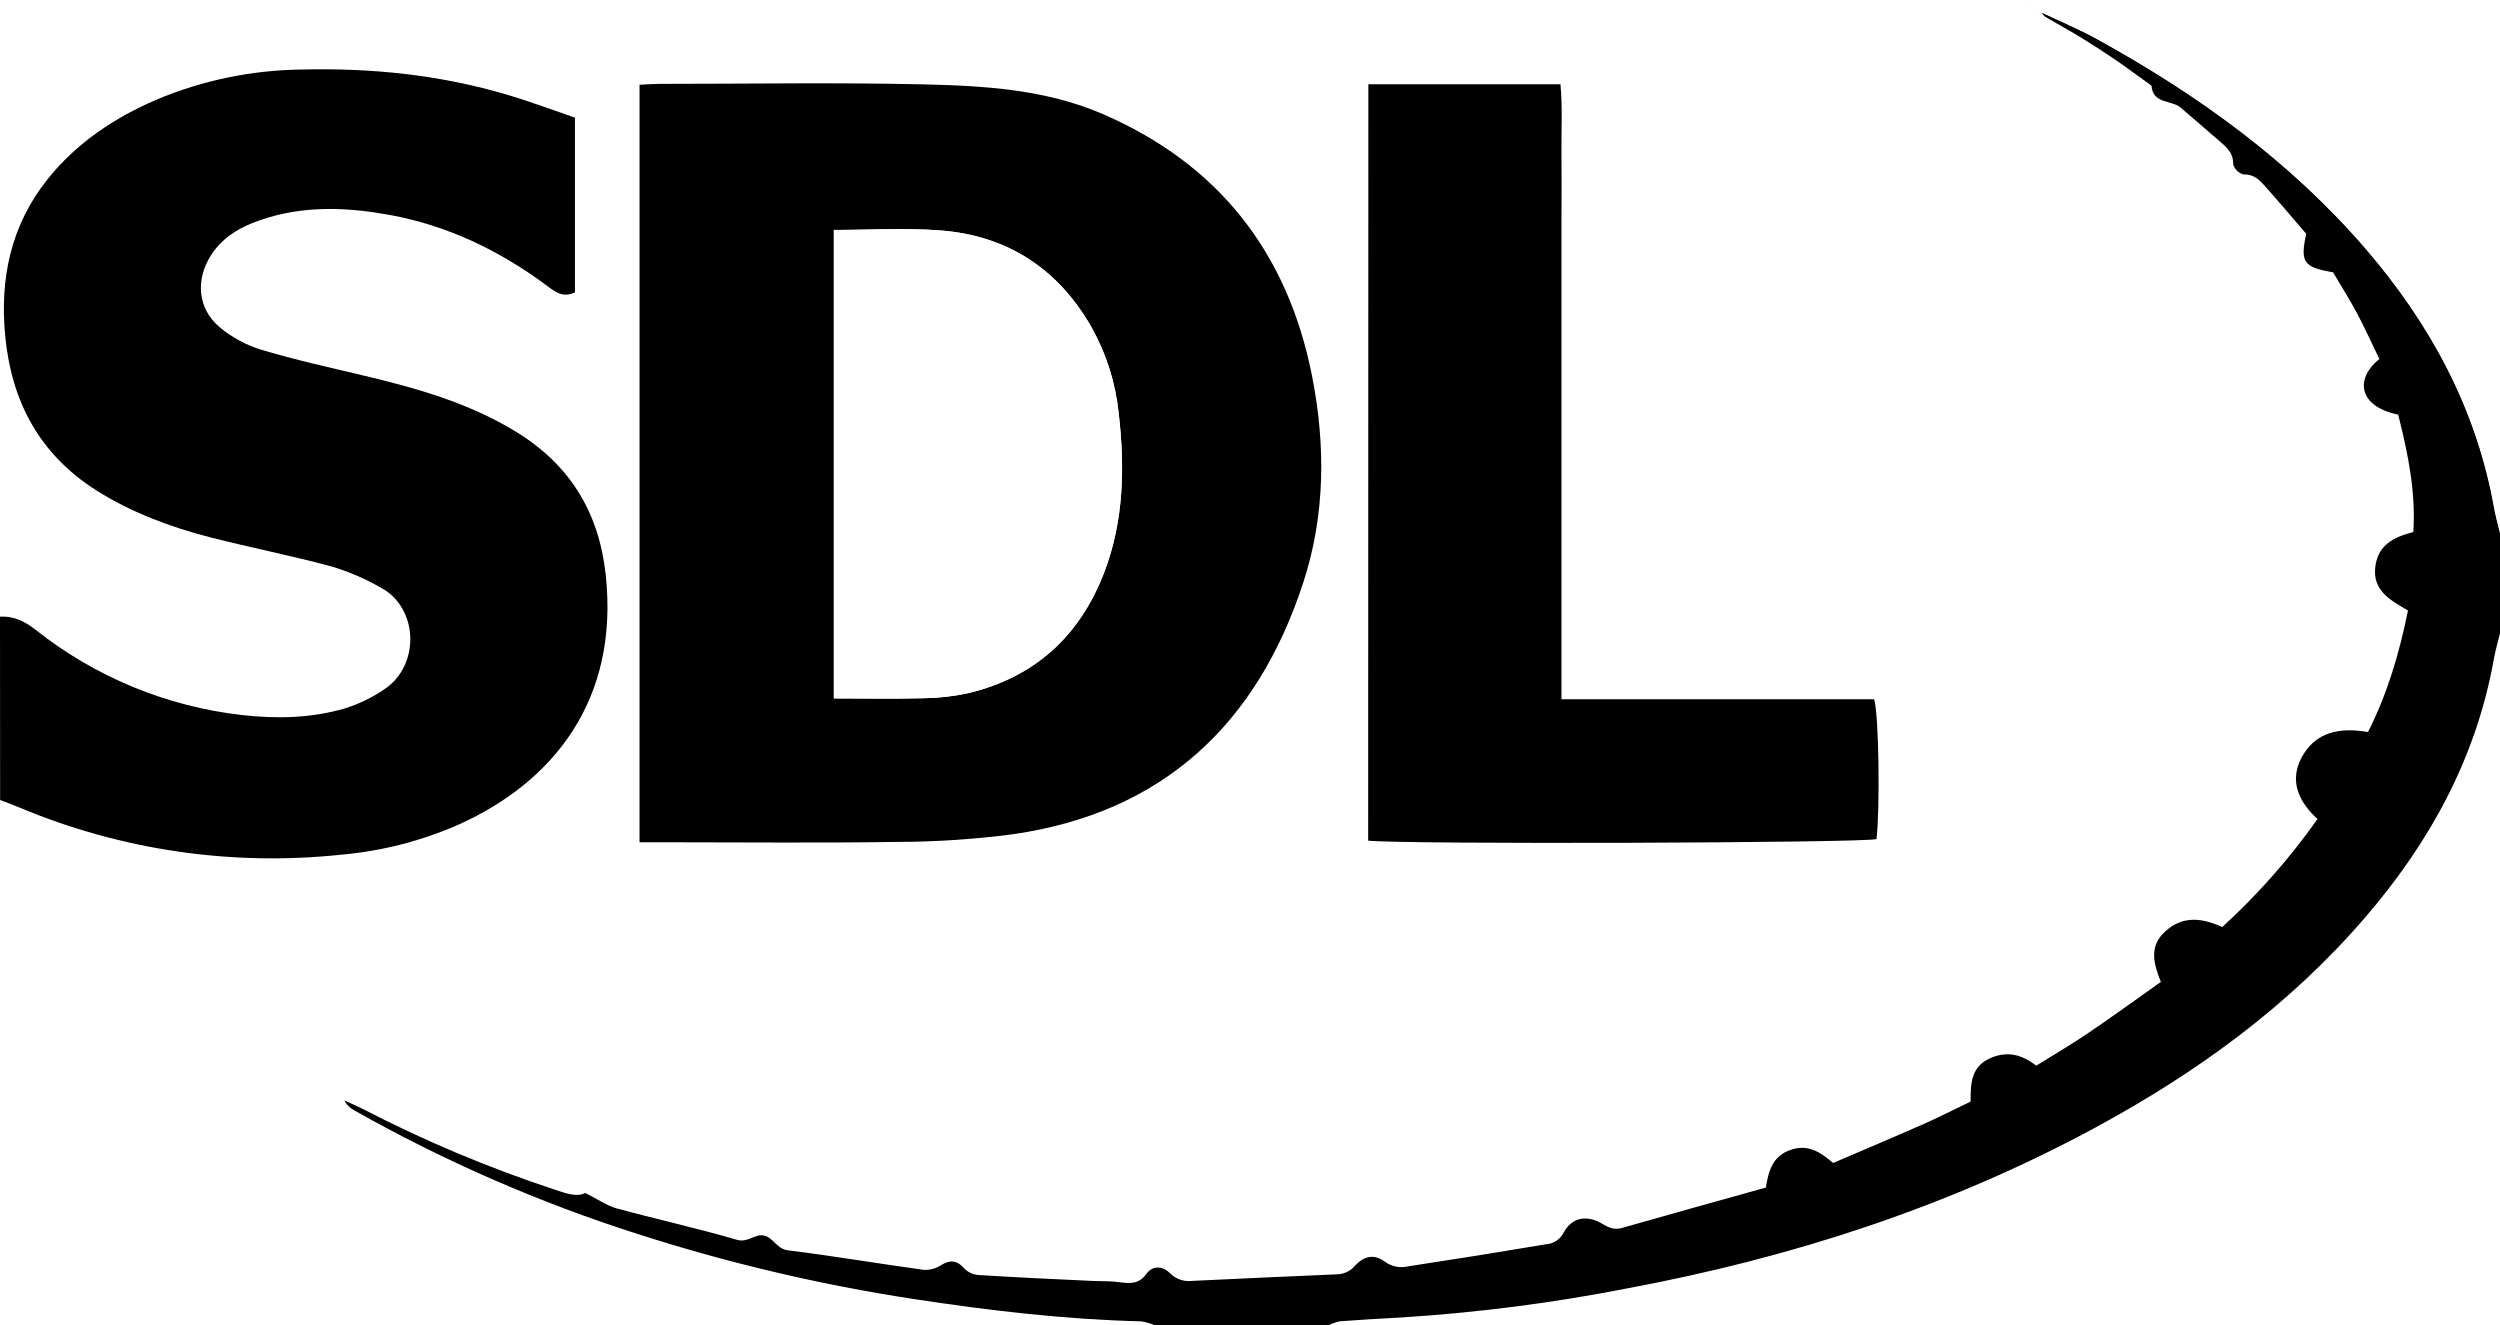
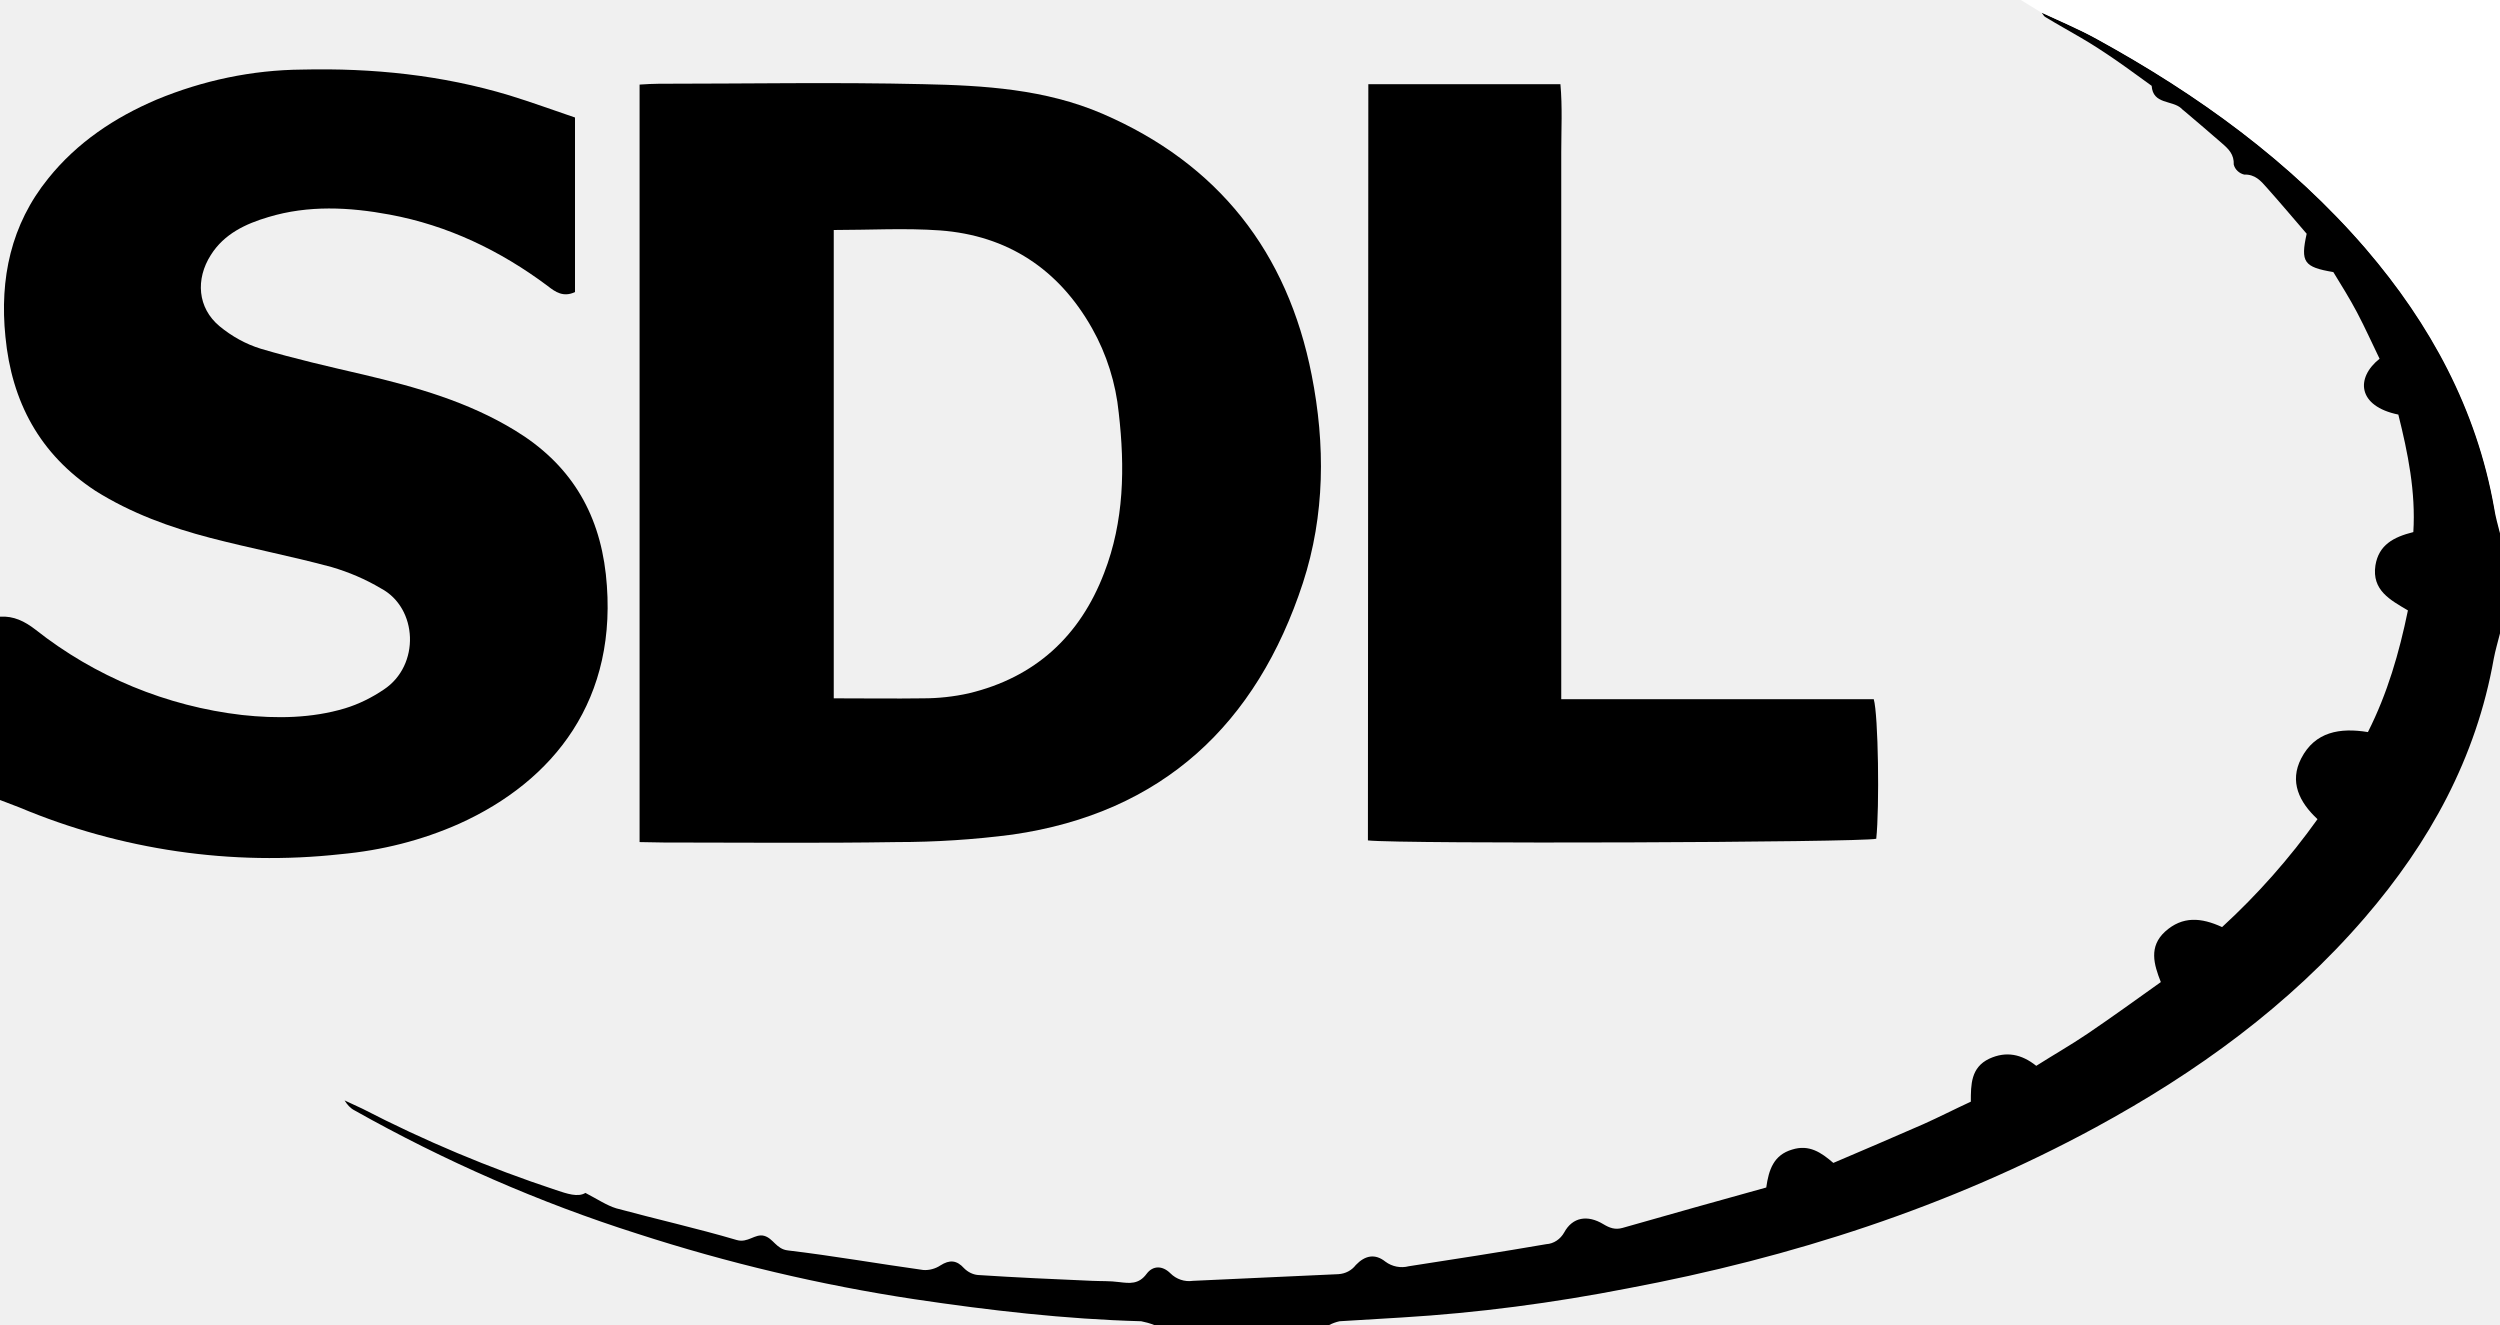
- <svg xmlns="http://www.w3.org/2000/svg" id="Layer_1" data-name="Layer 1" viewBox="0 0 600 318">
-   <defs>
-     <style>.cls-1{fill:#fff;}</style>
-   </defs>
-   <path class="cls-1" d="M284,556H7V430c1.55.6,3.12,1.17,4.65,1.81a156.69,156.69,0,0,0,77.14,11.32,89.45,89.45,0,0,0,28.39-7.29c22.52-10.19,38.42-29.76,35.16-59.9-1.64-15.19-8.79-26.58-21.76-34.46-11.25-6.84-23.72-10.33-36.37-13.35-8.24-2-16.53-3.78-24.63-6.22a28.7,28.7,0,0,1-9.94-5.42c-5.25-4.44-5.75-11.33-2.09-17.14,3.25-5.16,8.39-7.51,13.84-9.15,9.62-2.87,19.43-2.39,29.14-.61,14,2.56,26.5,8.62,37.86,17.1,1.91,1.43,3.73,2.82,6.57,1.48V266.24c-5.34-1.83-10.46-3.76-15.69-5.33C113,256,96.42,254.28,79.48,254.69a92.52,92.52,0,0,0-34.93,7.22c-10.07,4.34-19,10.31-26,18.9-9,11.12-11.69,24.06-10.31,38,1.53,15.62,8.22,28.22,21.8,36.8,8.55,5.4,17.87,8.84,27.56,11.34s19.48,4.4,29.11,7a56.32,56.32,0,0,1,11.8,5.15c8.81,4.77,9.44,18.54.66,24.34A35.55,35.55,0,0,1,89.86,408c-8.07,2.39-16.44,2.56-24.73,1.63a97.46,97.46,0,0,1-49.6-20.48c-2.64-2-5.23-3.33-8.53-3.14V238H492l4.88,3c.29.37.51.86.88,1.08,2.86,1.7,5.78,3.3,8.62,5s5.63,3.54,8.38,5.42,5.68,4.07,8.51,6.11c.34,4.51,4.93,3.33,7.13,5.36.24.22.49.45.75.66,3,2.61,6.06,5.2,9.07,7.83,1.52,1.32,2.73,2.7,2.67,5.05a3.51,3.51,0,0,0,2.51,2.41c2.62-.1,4,1.53,5.39,3.11,3.31,3.72,6.52,7.53,9.62,11.13-1.49,6.86-.68,8,6.44,9.24,1.83,3.11,3.88,6.34,5.68,9.7,2,3.65,3.65,7.44,5.43,11.11-5.77,4.59-5.24,11.34,4.52,13.35,2.33,9.21,4.26,18.55,3.63,28.19-4.77,1.15-8.33,3.08-9.08,8-.92,6,3.59,8.35,7.8,10.82-2.06,10.2-4.89,19.88-9.6,29.17-6.67-1.16-12.67-.12-16,6.26-2.92,5.65-.55,10.55,3.89,14.62a161.36,161.36,0,0,1-22.86,25.92c-5-2.27-9.58-2.73-13.74,1.1-3.92,3.61-2.68,7.74-1,12.07-5.95,4.2-11.73,8.41-17.65,12.42-4,2.7-8.16,5.13-12.27,7.69-3.55-2.81-7.25-3.61-11.31-1.68-4.38,2.09-4.46,6.16-4.43,10.29-3.9,1.87-7.59,3.75-11.38,5.43-7.14,3.15-14.33,6.18-21.63,9.31-2.9-2.52-5.83-4.51-9.92-3.24-4.36,1.35-5.56,4.79-6.2,9.13-11.52,3.22-23,6.42-34.55,9.7-1.78.5-3.06,0-4.6-.93-3.8-2.3-7.41-1.66-9.39,2.05a5.11,5.11,0,0,1-4.26,2.8q-16.46,2.76-33,5.28a6.79,6.79,0,0,1-5.62-1.08c-2.54-1.91-4.9-1.45-7.12.85a5.83,5.83,0,0,1-4.23,2.15c-11.62.48-23.23,1-34.85,1.58a6.4,6.4,0,0,1-5.37-1.81c-1.9-1.91-4.22-1.91-5.69.12-1.89,2.6-4,2.29-6.56,2-2.14-.26-4.32-.2-6.47-.3-9.13-.45-18.25-.85-27.37-1.42a5.23,5.23,0,0,1-3.32-1.58c-1.8-2-3.44-2.1-5.66-.73a6.8,6.8,0,0,1-4.11,1.07c-10.85-1.49-21.65-3.33-32.52-4.68-2.74-.34-3.47-3-5.69-3.53s-3.87,1.83-6.59,1c-9.57-2.8-19.32-4.94-28.94-7.56-2.38-.66-4.52-2.21-7.45-3.69-1.84,1-4.43.19-7.1-.71A315.41,315.41,0,0,1,94,504.12c-1.41-.74-2.89-1.35-4.33-2A5.56,5.56,0,0,0,92,504.47a361.68,361.68,0,0,0,68,29.65,426.83,426.83,0,0,0,66.45,15.66c18.05,2.75,36.18,4.89,54.47,5.34A13.4,13.4,0,0,1,284,556ZM160.49,440.14h5.8c18.66,0,37.32.2,56-.08a217.08,217.08,0,0,0,27.81-1.84c36-5.17,58.63-26.44,69.71-60.37,5.32-16.27,5.4-33.14,2.07-49.85-5.88-29.49-22.46-50.71-50.25-62.66-13.7-5.89-28.43-6.76-43-7.09-21.15-.48-42.32-.13-63.48-.12-1.46,0-2.91.13-4.62.21ZM335.41,258.23V439.75c8.14.93,118.43.57,122-.37.86-7.57.57-29.72-.56-33.55H381.76V291c0-5.5.05-11,0-16.49s.27-10.85-.24-16.31Z" transform="translate(-7 -238)" />
-   <path d="M7,386c3.3-.19,5.89,1.1,8.53,3.14a97.46,97.46,0,0,0,49.6,20.48c8.29.93,16.66.76,24.73-1.63a35.55,35.55,0,0,0,9.34-4.53c8.78-5.8,8.15-19.57-.66-24.34A56.32,56.32,0,0,0,86.74,374c-9.63-2.62-19.45-4.53-29.11-7s-19-5.94-27.56-11.34C16.49,347,9.8,334.43,8.27,318.81c-1.38-13.94,1.34-26.88,10.31-38,6.94-8.59,15.9-14.56,26-18.9a92.52,92.52,0,0,1,34.93-7.22c16.94-.41,33.56,1.33,49.79,6.22,5.23,1.57,10.35,3.5,15.69,5.33v41.93c-2.84,1.34-4.66-.05-6.57-1.48-11.36-8.48-23.86-14.54-37.86-17.1-9.71-1.78-19.52-2.26-29.14.61-5.45,1.64-10.59,4-13.84,9.15-3.66,5.81-3.16,12.7,2.09,17.14a28.7,28.7,0,0,0,9.94,5.42c8.1,2.44,16.39,4.26,24.63,6.22,12.65,3,25.12,6.51,36.37,13.35,13,7.88,20.12,19.27,21.76,34.46,3.26,30.14-12.64,49.71-35.16,59.9a89.45,89.45,0,0,1-28.39,7.29,156.69,156.69,0,0,1-77.14-11.32c-1.53-.64-3.1-1.21-4.65-1.81Z" transform="translate(-7 -238)" />
-   <path class="cls-1" d="M607,390V556H326a10.94,10.94,0,0,1,2.56-.88c5-.37,9.93-.66,14.9-.93a418.26,418.26,0,0,0,54.27-7c39.31-7.36,77-19.51,112.23-38.59,24.31-13.15,46.45-29.21,64.61-50.3,15.59-18.1,26.75-38.44,31-62.22C605.91,394,606.51,392,607,390Z" transform="translate(-7 -238)" />
-   <path d="M607,390c-.49,2-1.09,4-1.46,6.07-4.22,23.78-15.38,44.12-31,62.22-18.16,21.09-40.3,37.15-64.61,50.3-35.25,19.08-72.92,31.23-112.23,38.59a418.26,418.26,0,0,1-54.27,7c-5,.27-9.94.56-14.9.93A10.94,10.94,0,0,0,326,556H284a13.4,13.4,0,0,0-3.14-.88c-18.29-.45-36.42-2.59-54.47-5.34a426.83,426.83,0,0,1-66.45-15.66A361.68,361.68,0,0,1,92,504.47a5.56,5.56,0,0,1-2.36-2.37c1.44.67,2.92,1.28,4.33,2a315.41,315.41,0,0,0,46.39,19.49c2.67.9,5.26,1.75,7.1.71,2.93,1.48,5.07,3,7.45,3.69,9.62,2.62,19.37,4.76,28.94,7.56,2.72.8,4.35-1.57,6.59-1s2.95,3.19,5.69,3.53c10.87,1.35,21.67,3.19,32.52,4.68a6.8,6.8,0,0,0,4.11-1.07c2.22-1.37,3.86-1.32,5.66.73a5.23,5.23,0,0,0,3.32,1.58c9.12.57,18.24,1,27.37,1.42,2.15.1,4.33,0,6.47.3,2.52.3,4.67.61,6.56-2,1.47-2,3.79-2,5.69-.12a6.4,6.4,0,0,0,5.37,1.81c11.62-.54,23.23-1.1,34.85-1.58a5.83,5.83,0,0,0,4.23-2.15c2.22-2.3,4.58-2.76,7.12-.85a6.79,6.79,0,0,0,5.62,1.08q16.5-2.5,33-5.28a5.11,5.11,0,0,0,4.26-2.8c2-3.71,5.59-4.35,9.39-2.05,1.54.93,2.82,1.43,4.6.93,11.51-3.28,23-6.48,34.55-9.7.64-4.34,1.84-7.78,6.2-9.13,4.09-1.27,7,.72,9.92,3.24,7.3-3.13,14.49-6.16,21.63-9.31,3.79-1.68,7.48-3.56,11.38-5.43,0-4.13.05-8.2,4.43-10.29,4.06-1.93,7.76-1.13,11.31,1.68,4.11-2.56,8.29-5,12.27-7.69,5.92-4,11.7-8.22,17.65-12.42-1.7-4.33-2.94-8.46,1-12.07,4.16-3.83,8.74-3.37,13.74-1.1a161.36,161.36,0,0,0,22.86-25.92c-4.44-4.07-6.81-9-3.89-14.62,3.31-6.38,9.31-7.42,16-6.26,4.71-9.29,7.54-19,9.6-29.17-4.21-2.47-8.72-4.81-7.8-10.82.75-4.88,4.31-6.81,9.08-8,.63-9.64-1.3-19-3.63-28.19-9.76-2-10.29-8.76-4.52-13.35-1.78-3.67-3.48-7.46-5.43-11.11-1.8-3.36-3.85-6.59-5.68-9.7-7.12-1.24-7.93-2.38-6.44-9.24-3.1-3.6-6.31-7.41-9.62-11.13-1.41-1.58-2.77-3.21-5.39-3.11a3.51,3.51,0,0,1-2.51-2.41c.06-2.35-1.15-3.73-2.67-5.05-3-2.63-6.05-5.22-9.07-7.83-.26-.21-.51-.44-.75-.66-2.2-2-6.79-.85-7.13-5.36-2.83-2-5.63-4.14-8.51-6.11s-5.55-3.68-8.38-5.42-5.76-3.33-8.62-5c-.37-.22-.59-.71-.88-1.08,4.46,2.12,9,4,13.35,6.4,24.19,13.31,46.35,29.27,64.49,50.32,15.58,18.09,26.62,38.48,30.85,62.22.37,2.05.95,4.07,1.43,6.1Z" transform="translate(-7 -238)" />
-   <path class="cls-1" d="M607,366c-.48-2-1.06-4.05-1.43-6.1-4.23-23.74-15.27-44.13-30.85-62.22-18.14-21.05-40.3-37-64.49-50.32-4.31-2.38-8.89-4.28-13.35-6.4L492,238H607Z" transform="translate(-7 -238)" />
-   <path d="M160.49,440.14V258.34c1.71-.08,3.16-.2,4.62-.21,21.16,0,42.33-.36,63.48.12,14.59.33,29.32,1.2,43,7.09,27.79,12,44.37,33.17,50.25,62.66,3.33,16.71,3.25,33.58-2.07,49.85-11.08,33.93-33.67,55.2-69.71,60.37a217.08,217.08,0,0,1-27.81,1.84c-18.66.28-37.32.08-56,.08Zm46.63-34.52c7.54,0,14.52.14,21.49-.05a53.3,53.3,0,0,0,10.85-1.23c15.92-3.82,26.66-13.69,32.51-28.86,4.78-12.42,5-25.33,3.51-38.35a53.34,53.34,0,0,0-6.38-20.34c-8-14.22-20.26-22.26-36.49-23.49-8.38-.64-16.85-.11-25.49-.11Z" transform="translate(-7 -238)" />
-   <path d="M335.41,258.23h46.1c.51,5.46.18,10.89.24,16.31s0,11,0,16.49v114.8h75.05c1.13,3.83,1.42,26,.56,33.55-3.53.94-113.82,1.3-122,.37Z" transform="translate(-7 -238)" />
-   <path class="cls-1" d="M207.12,405.62V293.19c8.64,0,17.11-.53,25.49.11,16.23,1.23,28.46,9.27,36.49,23.49a53.34,53.34,0,0,1,6.38,20.34c1.51,13,1.27,25.93-3.51,38.35-5.85,15.17-16.59,25-32.51,28.86a53.3,53.3,0,0,1-10.85,1.23C221.64,405.76,214.66,405.62,207.12,405.62Z" transform="translate(-7 -238)" />
+ <svg xmlns="http://www.w3.org/2000/svg" version="1.1" id="Layer_1" x="0px" y="0px" viewBox="0 0 600 318" style="enable-background:new 0 0 600 318;" xml:space="preserve">
+   <style type="text/css">
+ 	.st0{fill:#FFFFFF;}
+ </style>
+   <path d="M0,148c3.3-0.2,5.9,1.1,8.5,3.1c14.3,11.3,31.5,18.4,49.6,20.5c8.3,0.9,16.7,0.8,24.7-1.6c3.3-1,6.5-2.6,9.3-4.5  c8.8-5.8,8.2-19.6-0.7-24.3c-3.7-2.2-7.7-3.9-11.8-5.1c-9.6-2.6-19.5-4.5-29.1-7s-19-5.9-27.6-11.3C9.5,109,2.8,96.4,1.3,80.8  c-1.4-13.9,1.3-26.9,10.3-38c6.9-8.6,15.9-14.6,26-18.9c11.1-4.6,22.9-7.1,34.9-7.2c16.9-0.4,33.6,1.3,49.8,6.2  c5.2,1.6,10.4,3.5,15.7,5.3v41.9c-2.8,1.3-4.7,0-6.6-1.5c-11.4-8.5-23.9-14.5-37.9-17.1c-9.7-1.8-19.5-2.3-29.1,0.6  c-5.4,1.6-10.6,4-13.8,9.1c-3.7,5.8-3.2,12.7,2.1,17.1c2.9,2.4,6.3,4.3,9.9,5.4c8.1,2.4,16.4,4.3,24.6,6.2  c12.7,3,25.1,6.5,36.4,13.4c13,7.9,20.1,19.3,21.8,34.5c3.3,30.1-12.6,49.7-35.2,59.9c-9,4-18.6,6.4-28.4,7.3  C55.6,207.9,29,204,4.7,193.8c-1.5-0.6-3.1-1.2-4.7-1.8L0,148z" />
+   <path d="M600,152c-0.5,2-1.1,4-1.5,6.1c-4.2,23.8-15.4,44.1-31,62.2c-18.2,21.1-40.3,37.1-64.6,50.3  c-35.2,19.1-72.9,31.2-112.2,38.6c-17.9,3.5-36,5.9-54.3,7c-5,0.3-9.9,0.6-14.9,0.9c-0.9,0.2-1.7,0.5-2.5,0.9h-42  c-1-0.4-2.1-0.7-3.1-0.9c-18.3-0.5-36.4-2.6-54.5-5.3c-22.5-3.4-44.8-8.7-66.4-15.7c-23.6-7.5-46.4-17.5-67.9-29.6  c-1-0.5-1.8-1.4-2.4-2.4c1.4,0.7,2.9,1.3,4.3,2c14.9,7.7,30.4,14.2,46.4,19.5c2.7,0.9,5.3,1.8,7.1,0.7c2.9,1.5,5.1,3,7.4,3.7  c9.6,2.6,19.4,4.8,28.9,7.6c2.7,0.8,4.4-1.6,6.6-1s2.9,3.2,5.7,3.5c10.9,1.3,21.7,3.2,32.5,4.7c1.4,0.1,2.9-0.3,4.1-1.1  c2.2-1.4,3.9-1.3,5.7,0.7c0.9,0.9,2.1,1.5,3.3,1.6c9.1,0.6,18.2,1,27.4,1.4c2.1,0.1,4.3,0,6.5,0.3c2.5,0.3,4.7,0.6,6.6-2  c1.5-2,3.8-2,5.7-0.1c1.4,1.4,3.4,2.1,5.4,1.8c11.6-0.5,23.2-1.1,34.9-1.6c1.7-0.1,3.2-0.9,4.2-2.2c2.2-2.3,4.6-2.8,7.1-0.8  c1.6,1.2,3.7,1.6,5.6,1.1c11-1.7,22-3.4,33-5.3c1.8-0.1,3.4-1.2,4.3-2.8c2-3.7,5.6-4.3,9.4-2c1.5,0.9,2.8,1.4,4.6,0.9  c11.5-3.3,23-6.5,34.5-9.7c0.6-4.3,1.8-7.8,6.2-9.1c4.1-1.3,7,0.7,9.9,3.2c7.3-3.1,14.5-6.2,21.6-9.3c3.8-1.7,7.5-3.6,11.4-5.4  c0-4.1,0-8.2,4.4-10.3c4.1-1.9,7.8-1.1,11.3,1.7c4.1-2.6,8.3-5,12.3-7.7c5.9-4,11.7-8.2,17.6-12.4c-1.7-4.3-2.9-8.5,1-12.1  c4.2-3.8,8.7-3.4,13.7-1.1c8.5-7.8,16.2-16.5,22.9-25.9c-4.4-4.1-6.8-9-3.9-14.6c3.3-6.4,9.3-7.4,16-6.3c4.7-9.3,7.5-19,9.6-29.2  c-4.2-2.5-8.7-4.8-7.8-10.8c0.8-4.9,4.3-6.8,9.1-8c0.6-9.6-1.3-19-3.6-28.2c-9.8-2-10.3-8.8-4.5-13.4c-1.8-3.7-3.5-7.5-5.4-11.1  c-1.8-3.4-3.8-6.6-5.7-9.7c-7.1-1.2-7.9-2.4-6.4-9.2c-3.1-3.6-6.3-7.4-9.6-11.1c-1.4-1.6-2.8-3.2-5.4-3.1c-1.2-0.3-2.2-1.2-2.5-2.4  c0.1-2.4-1.2-3.7-2.7-5c-3-2.6-6-5.2-9.1-7.8c-0.3-0.2-0.5-0.4-0.8-0.7c-2.2-2-6.8-0.9-7.1-5.4c-2.8-2-5.6-4.1-8.5-6.1  s-5.5-3.7-8.4-5.4s-5.8-3.3-8.6-5c-0.4-0.2-0.6-0.7-0.9-1.1c4.5,2.1,9,4,13.4,6.4c24.2,13.3,46.4,29.3,64.5,50.3  c15.6,18.1,26.6,38.5,30.8,62.2c0.4,2,1,4.1,1.4,6.1L600,152z" />
+   <path class="st0" d="M600,128c-0.5-2-1.1-4-1.4-6.1c-4.2-23.7-15.3-44.1-30.8-62.2c-18.1-21-40.3-37-64.5-50.3  c-4.3-2.4-8.9-4.3-13.4-6.4L485,0h115V128z" />
+   <path d="M153.5,202.1V20.3c1.7-0.1,3.2-0.2,4.6-0.2c21.2,0,42.3-0.4,63.5,0.1c14.6,0.3,29.3,1.2,43,7.1c27.8,12,44.4,33.2,50.2,62.7  c3.3,16.7,3.2,33.6-2.1,49.9c-11.1,33.9-33.7,55.2-69.7,60.4c-9.2,1.2-18.5,1.8-27.8,1.8c-18.7,0.3-37.3,0.1-56,0.1L153.5,202.1z   M200.1,167.6c7.5,0,14.5,0.1,21.5,0c3.6,0,7.3-0.4,10.9-1.2c15.9-3.8,26.7-13.7,32.5-28.9c4.8-12.4,5-25.3,3.5-38.4  c-0.7-7.1-2.9-14.1-6.4-20.3c-8-14.2-20.3-22.3-36.5-23.5c-8.4-0.6-16.9-0.1-25.5-0.1L200.1,167.6z" />
+   <path d="M328.4,20.2h46.1c0.5,5.5,0.2,10.9,0.2,16.3s0,11,0,16.5v114.8h75c1.1,3.8,1.4,26,0.6,33.5c-3.5,0.9-113.8,1.3-122,0.4  L328.4,20.2z" />
</svg>
